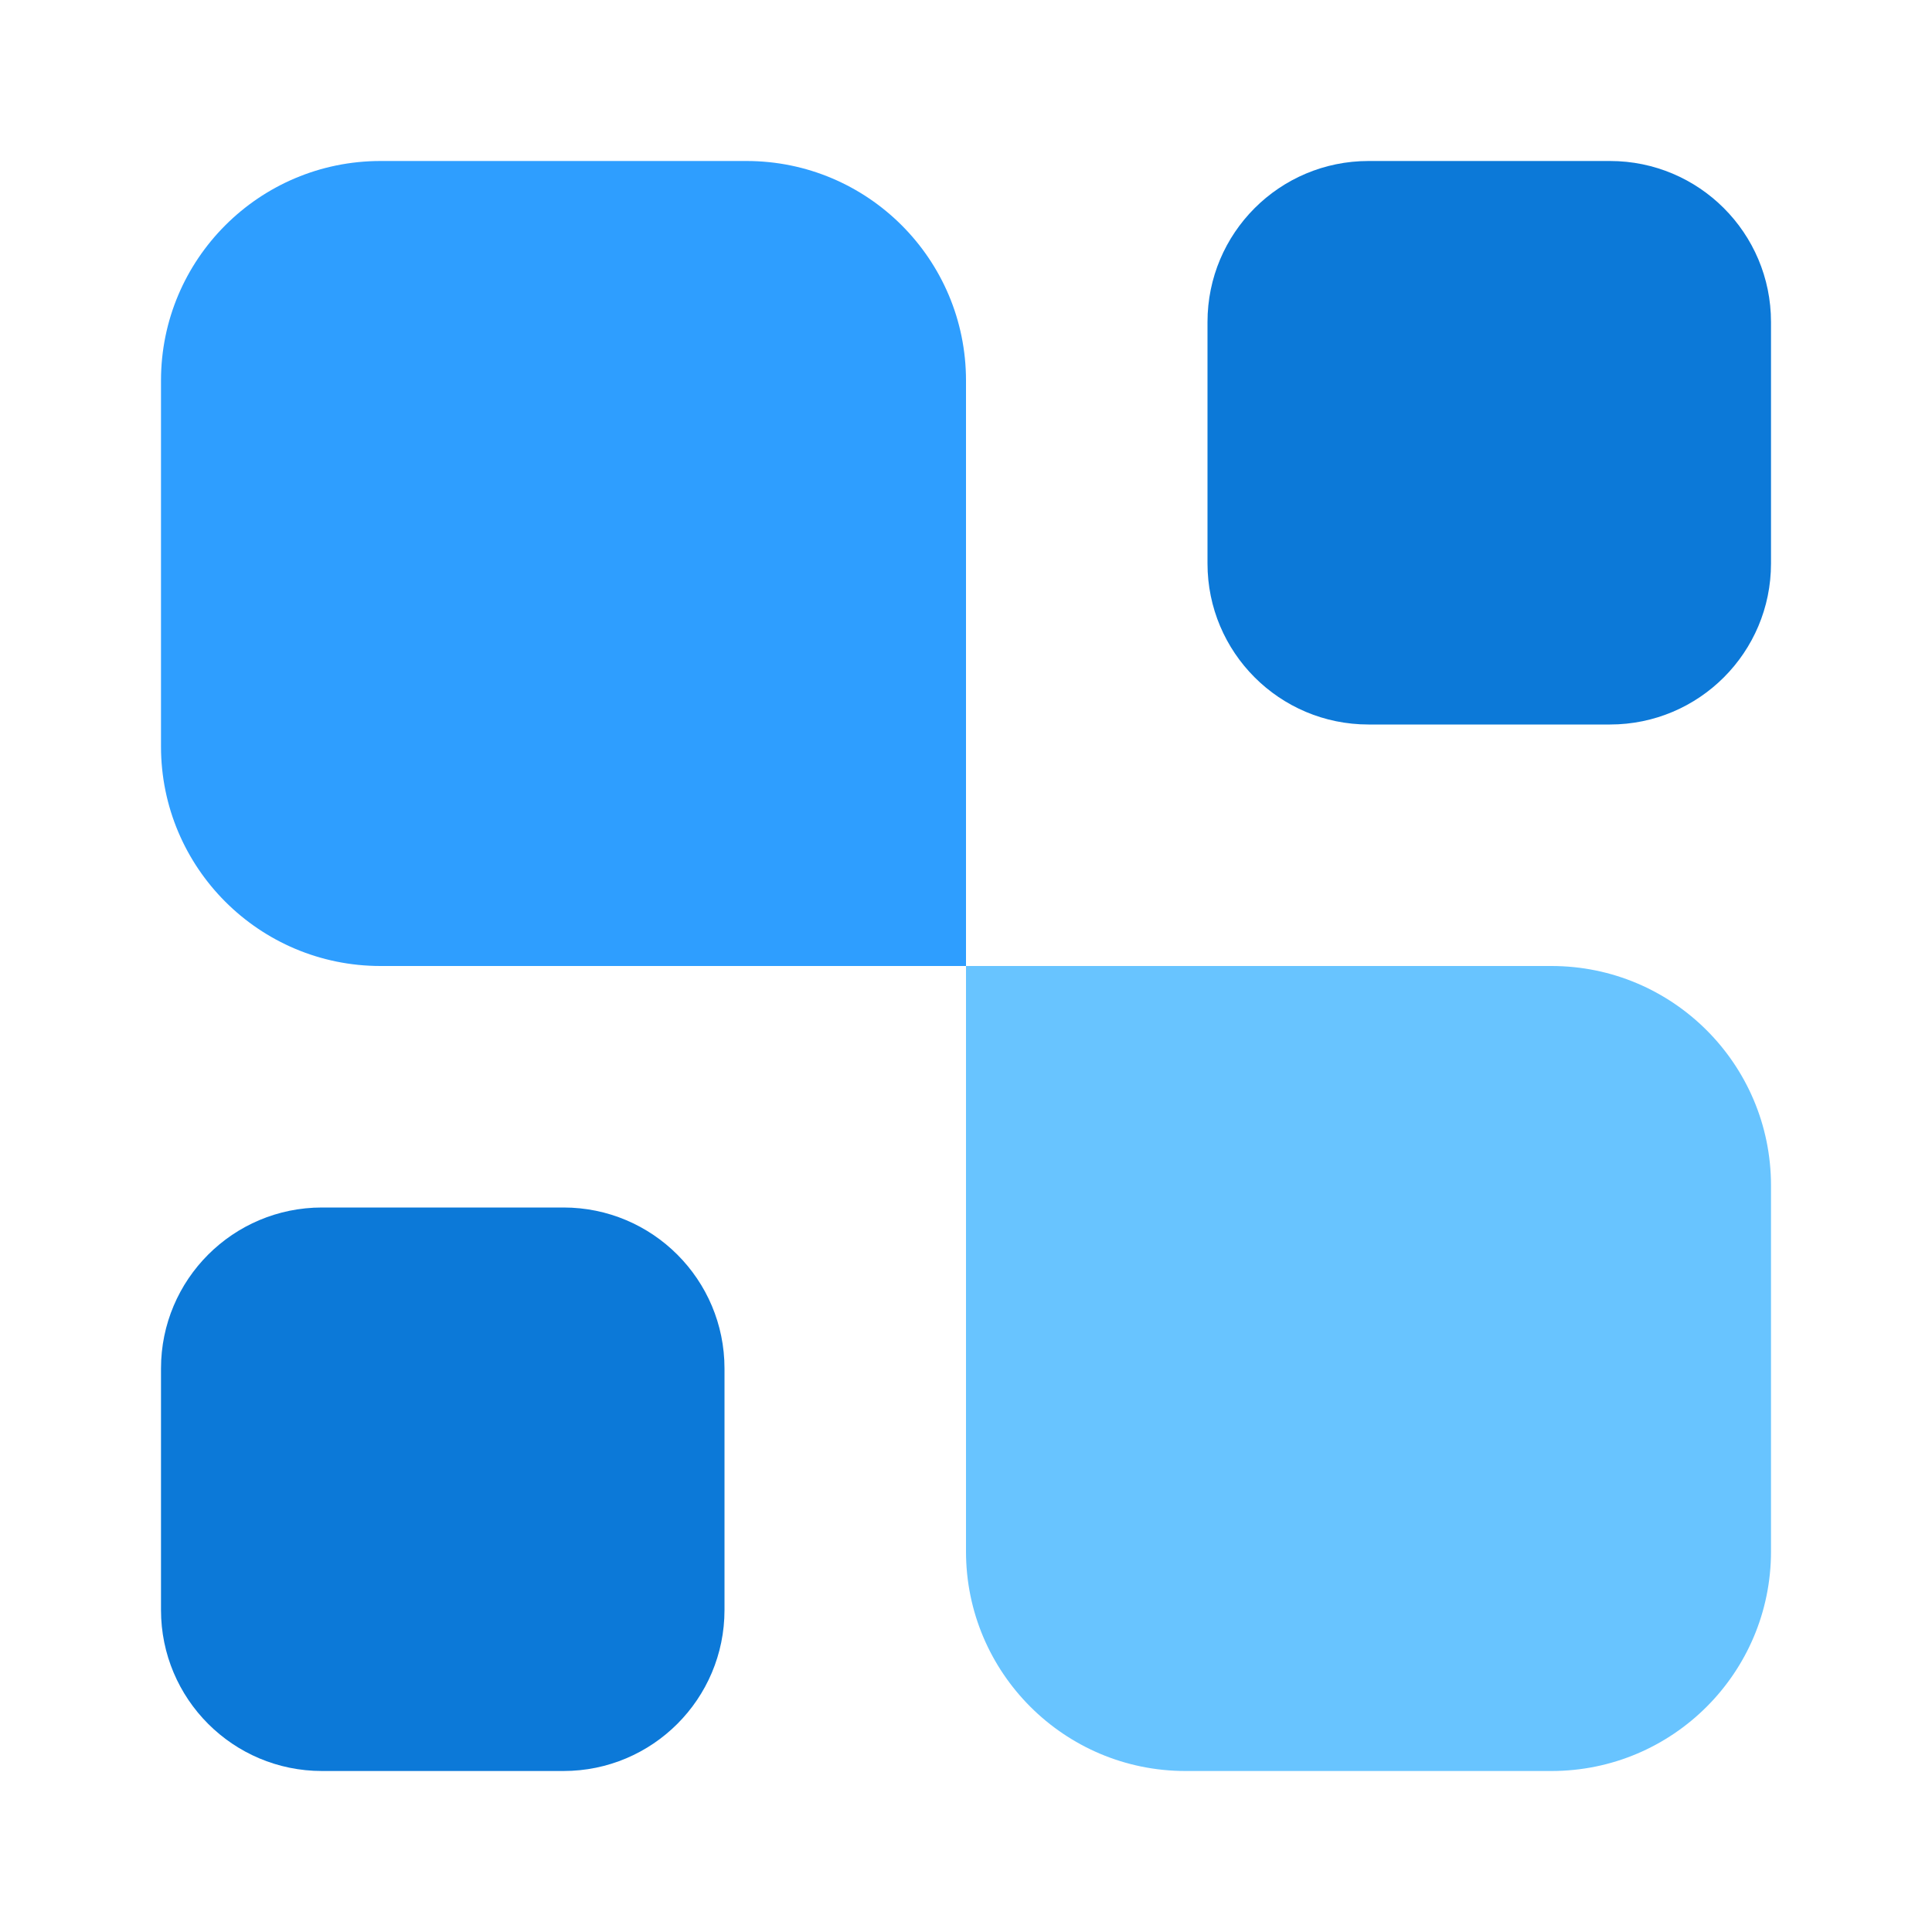
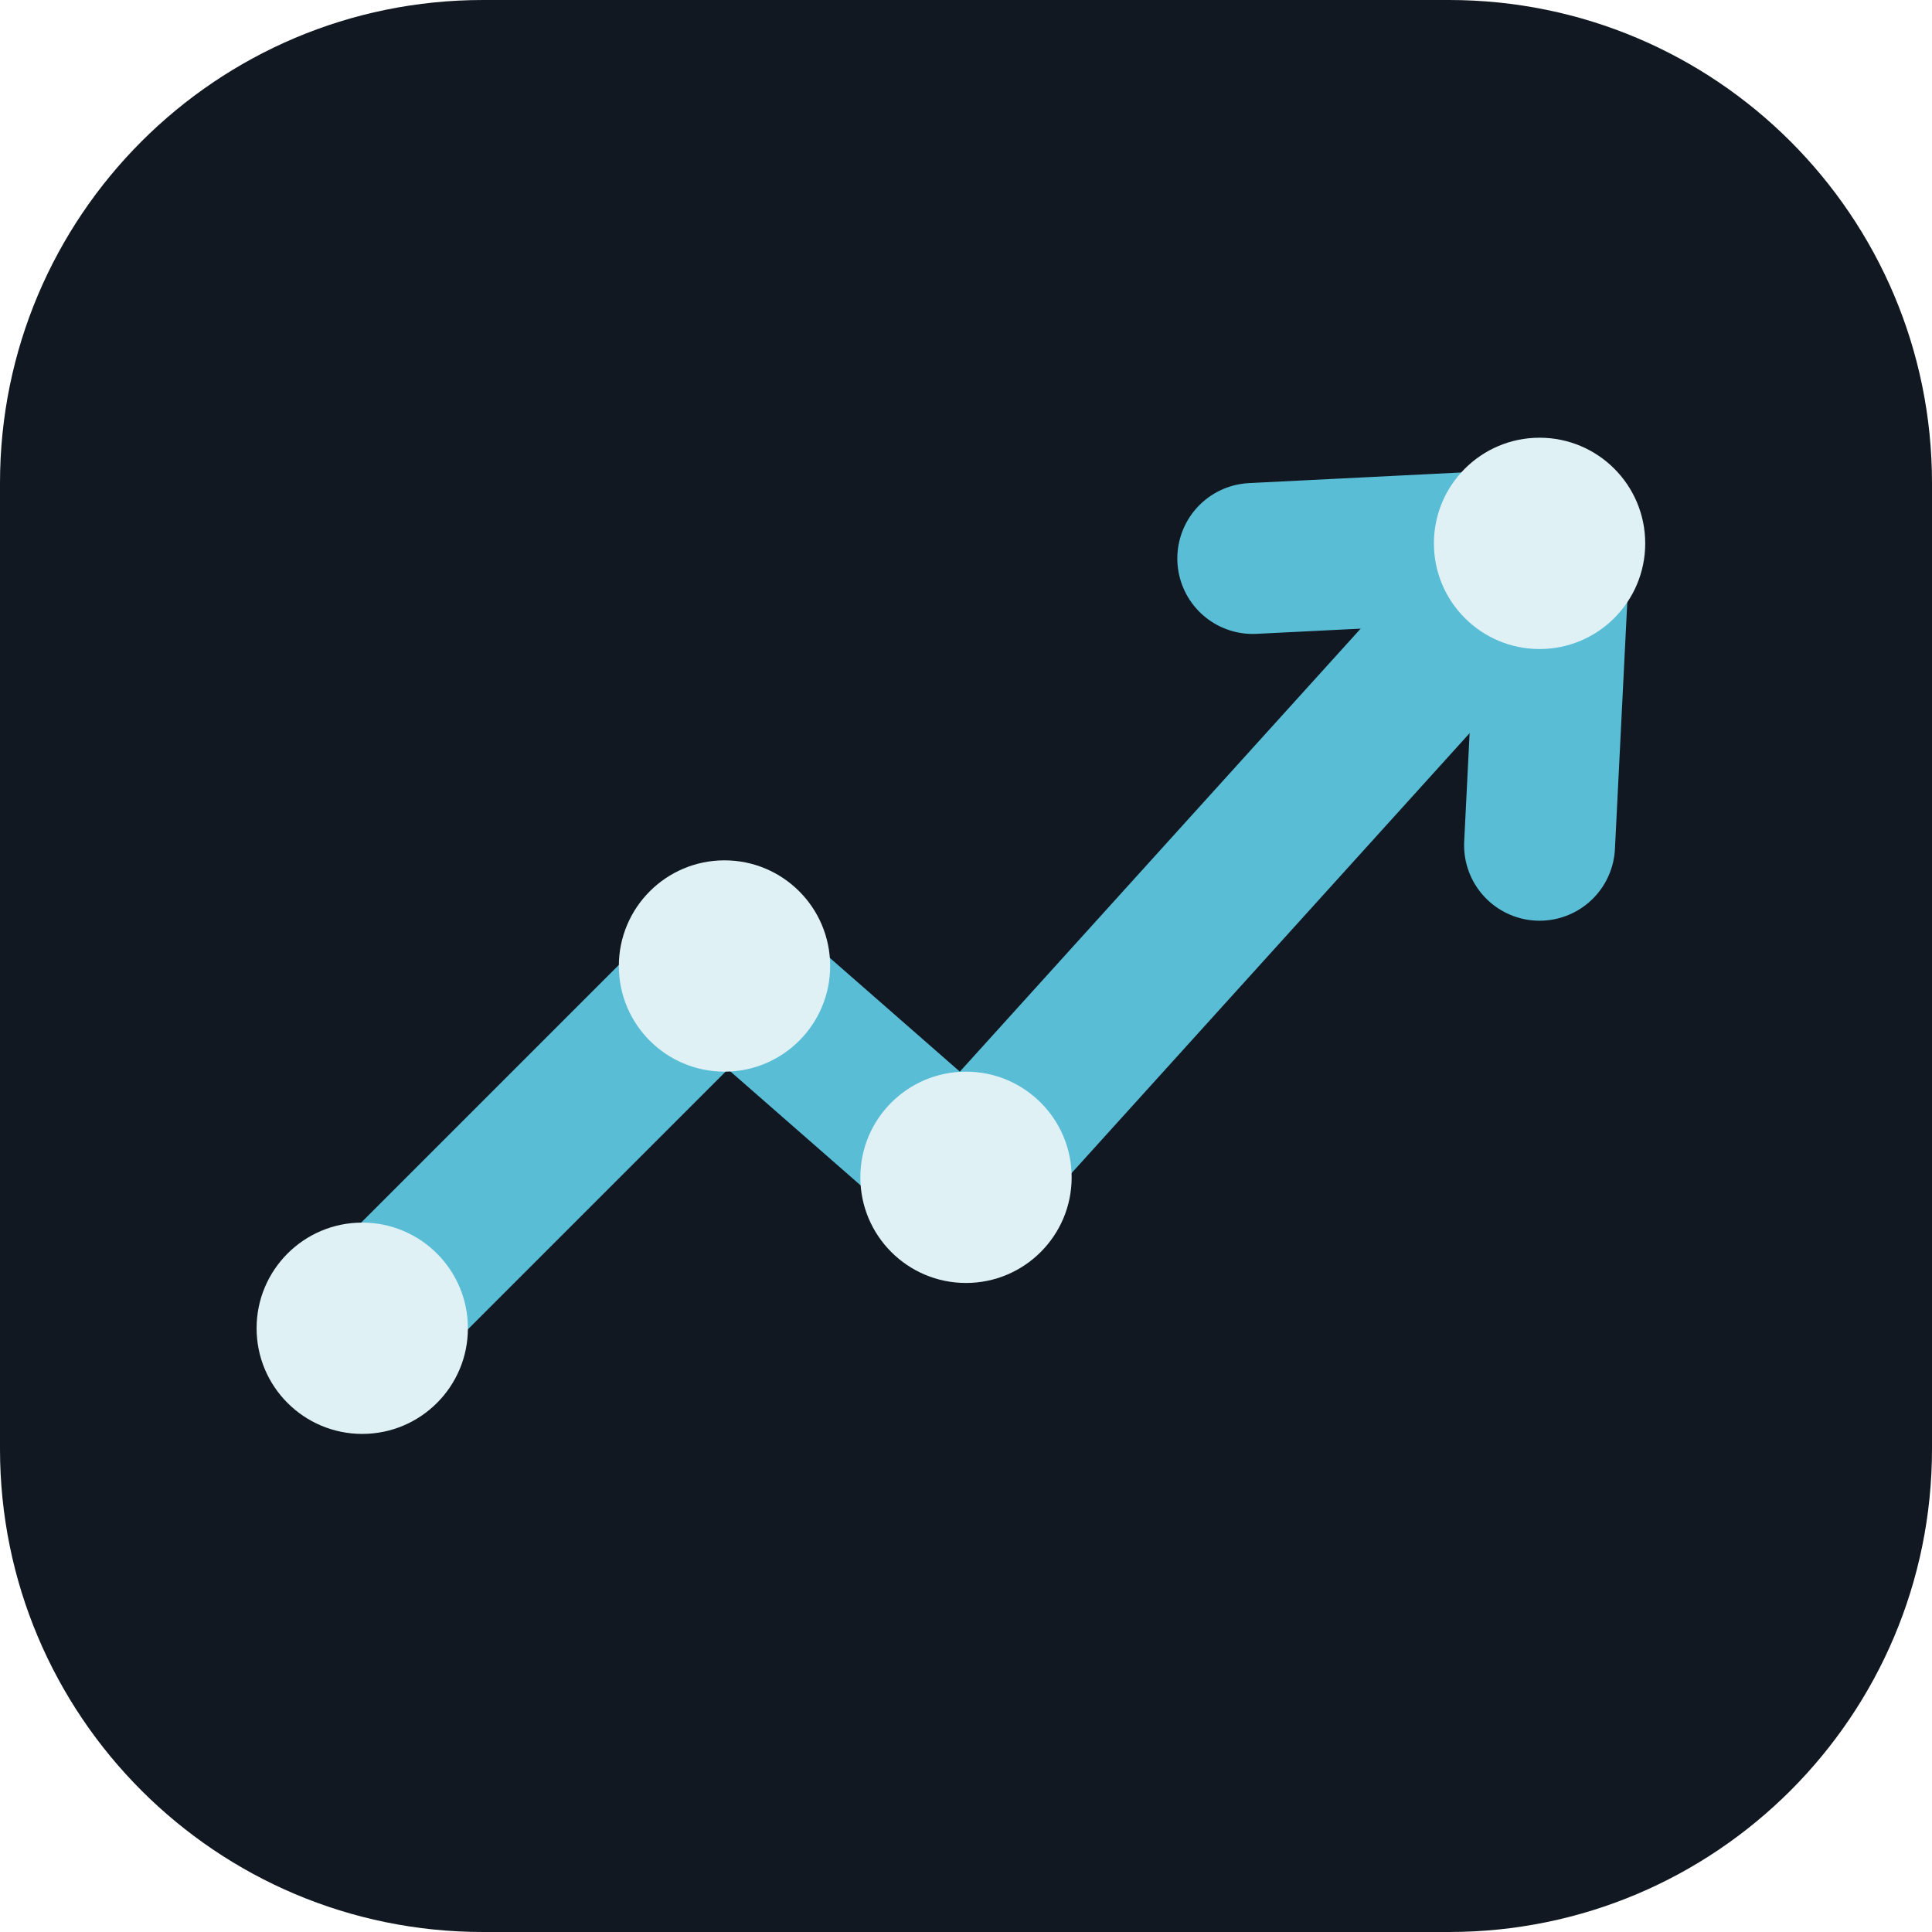
- <svg xmlns="http://www.w3.org/2000/svg" width="24" height="24" viewBox="0 0 24 24" fill="none">
-   <path d="M22 19.273C22 20.779 20.779 22 19.273 22H14.727C13.221 22 12 20.779 12 19.273V12H19.273C20.779 12 22 13.221 22 14.727V19.273Z" fill="#68C4FF" />
-   <path d="M20 2C21.105 2 22 2.895 22 4V7C22 8.105 21.105 9 20 9H17C15.895 9 15 8.105 15 7V4C15 2.895 15.895 2 17 2H20Z" fill="#0C79D8" />
-   <path d="M7 15C8.105 15 9 15.895 9 17V20C9 21.105 8.105 22 7 22H4C2.895 22 2 21.105 2 20V17C2 15.895 2.895 15 4 15H7Z" fill="#0C79D8" />
-   <path d="M12 12H4.727C3.221 12 2 10.779 2 9.273V4.727C2 3.221 3.221 2 4.727 2H9.273C10.779 2 12 3.221 12 4.727V12Z" fill="#2E9EFF" />
+ <svg xmlns="http://www.w3.org/2000/svg" width="64" height="64" viewBox="0 0 64 64" fill="none">
+   <rect width="64" height="64" rx="16" fill="#111821" />
+   <path d="M12 44L24 32L32 39L51 18" stroke="#59BDD6" stroke-width="5" stroke-linecap="round" stroke-linejoin="round" />
+   <path d="M41.5 18.5L51.5 18L51 28" stroke="#59BDD6" stroke-width="5" stroke-linecap="round" stroke-linejoin="round" />
+   <circle cx="12" cy="44" r="3.5" fill="#DFF1F5" />
+   <circle cx="24" cy="32" r="3.5" fill="#DFF1F5" />
+   <circle cx="32" cy="39" r="3.5" fill="#DFF1F5" />
+   <circle cx="51" cy="18" r="3.5" fill="#DFF1F5" />
</svg>
